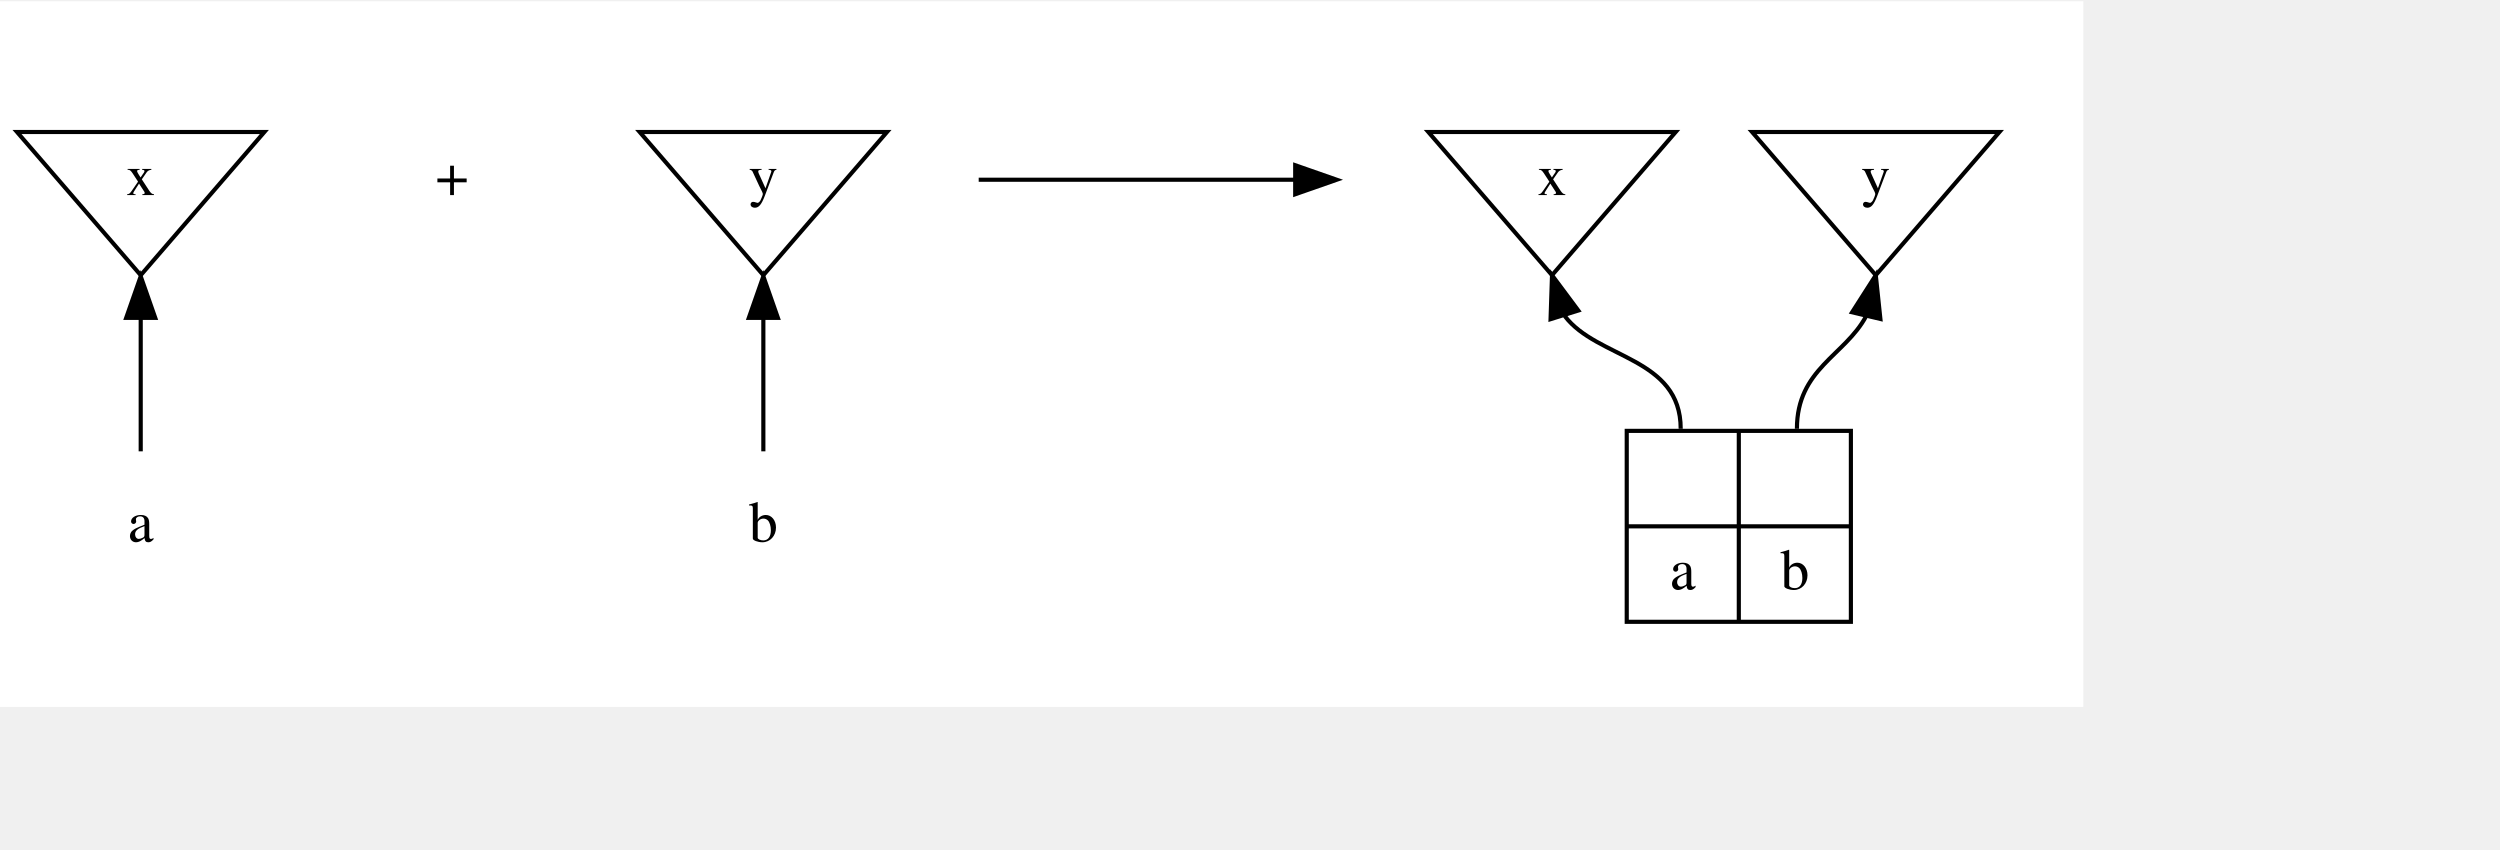
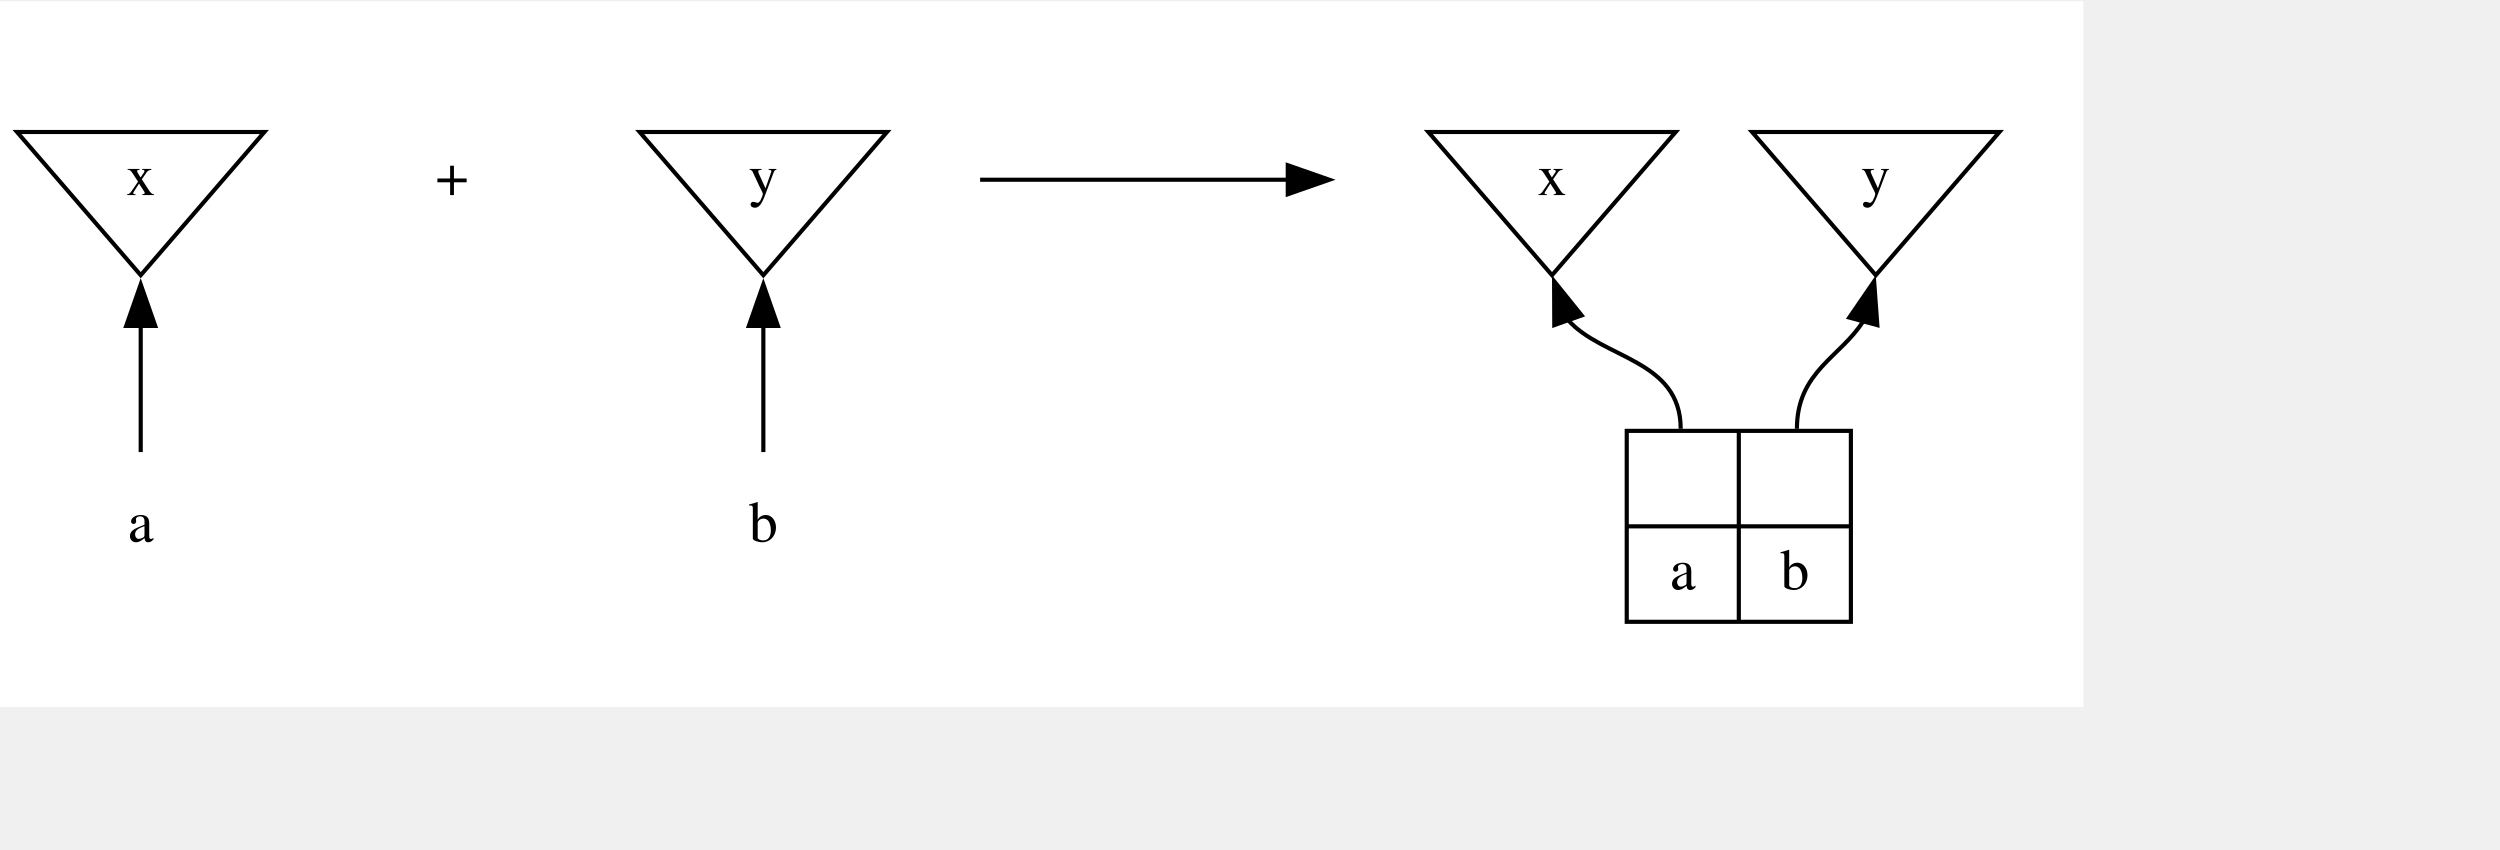
<svg xmlns="http://www.w3.org/2000/svg" width="418pt" height="142pt" viewBox="0.00 0.00 501.90 170.00">
  <g id="graph0" class="graph" transform="scale(0.833333 0.833333) rotate(0) translate(4 166)">
-     <polygon fill="white" stroke="transparent" points="-4,4 -4,-166 497.9,-166 497.9,4 -4,4" />
+     <polygon fill="white" stroke="none" points="-4,4 -4,-166 497.9,-166 497.9,4 -4,4" />
    <g id="clust5" class="cluster">
-       <polygon fill="none" stroke="transparent" points="331.9,-8 331.9,-154 485.9,-154 485.9,-8 331.9,-8" />
+       <polygon fill="none" stroke="none" points="331.9,-8 331.9,-154 485.9,-154 485.9,-8 331.9,-8" />
    </g>
    <g id="node1" class="node">
      <polygon fill="none" stroke="black" points="29.9,-100 59.69,-134.5 0.1,-134.5 29.9,-100" />
      <text text-anchor="middle" x="29.9" y="-119.3" font-family="Times,serif" font-size="14.00">x</text>
    </g>
    <g id="node2" class="node">
      <text text-anchor="middle" x="29.9" y="-35.8" font-family="Times,serif" font-size="14.00">a</text>
    </g>
    <g id="edge1" class="edge">
-       <path fill="none" stroke="black" d="M29.9,-89.6C29.9,-78.65 29.9,-66.85 29.9,-57.57" />
-       <polygon fill="black" stroke="black" points="26.4,-89.73 29.9,-99.73 33.4,-89.73 26.4,-89.73" />
+       <path fill="none" stroke="black" d="M29.9,-87.84C29.9,-77.32 29.9,-66.21 29.9,-57.39" />
+       <polygon fill="black" stroke="black" points="26.4,-87.78 29.9,-97.78 33.4,-87.78 26.4,-87.78" />
    </g>
    <g id="node3" class="node">
      <text text-anchor="middle" x="104.9" y="-119.3" font-family="Times,serif" font-size="14.00">+</text>
    </g>
    <g id="node4" class="node">
      <polygon fill="none" stroke="black" points="179.9,-100 209.69,-134.5 150.1,-134.5 179.9,-100" />
      <text text-anchor="middle" x="179.9" y="-119.3" font-family="Times,serif" font-size="14.00">y</text>
    </g>
    <g id="node5" class="node">
      <text text-anchor="middle" x="179.9" y="-35.8" font-family="Times,serif" font-size="14.00">b</text>
    </g>
    <g id="edge2" class="edge">
-       <path fill="none" stroke="black" d="M179.9,-89.6C179.9,-78.65 179.9,-66.85 179.9,-57.57" />
-       <polygon fill="black" stroke="black" points="176.4,-89.73 179.9,-99.73 183.4,-89.73 176.4,-89.73" />
+       <path fill="none" stroke="black" d="M179.9,-87.84C179.9,-77.32 179.9,-66.21 179.9,-57.39" />
+       <polygon fill="black" stroke="black" points="176.4,-87.78 179.9,-97.78 183.4,-87.78 176.4,-87.78" />
    </g>
    <g id="node6" class="node">
-       <ellipse fill="transparent" stroke="transparent" cx="229.9" cy="-123" rx="1.8" ry="1.8" />
+       <ellipse fill="none" stroke="none" cx="229.9" cy="-123" rx="1.8" ry="1.8" />
    </g>
    <g id="node7" class="node">
-       <ellipse fill="transparent" stroke="transparent" cx="319.9" cy="-123" rx="1.8" ry="1.8" />
+       <ellipse fill="none" stroke="none" cx="319.9" cy="-123" rx="1.8" ry="1.8" />
    </g>
    <g id="edge3" class="edge">
-       <path fill="none" stroke="black" d="M231.78,-123C241.48,-123 286.25,-123 307.99,-123" />
-       <polygon fill="black" stroke="black" points="308.03,-126.5 318.03,-123 308.03,-119.5 308.03,-126.5" />
+       <path fill="none" stroke="black" d="M232.12,-123C242.24,-123 284.36,-123 306.37,-123" />
+       <polygon fill="black" stroke="black" points="306.24,-126.5 316.24,-123 306.24,-119.5 306.24,-126.5" />
      <text text-anchor="middle" x="274.9" y="-129.8" font-family="Times,serif" font-size="14.00" fill="#fffffe" fill-opacity="0">wwwwwww</text>
    </g>
    <g id="node8" class="node">
      <polygon fill="none" stroke="black" points="369.9,-100 399.69,-134.5 340.1,-134.5 369.9,-100" />
      <text text-anchor="middle" x="369.9" y="-119.3" font-family="Times,serif" font-size="14.00">x</text>
    </g>
    <g id="node10" class="node">
      <polygon fill="none" stroke="black" points="387.9,-16.5 387.9,-62.5 441.9,-62.5 441.9,-16.5 387.9,-16.5" />
      <text text-anchor="middle" x="401.4" y="-47.3" font-family="Times,serif" font-size="14.00"> </text>
-       <polyline fill="none" stroke="black" points="387.9,-39.5 414.9,-39.5 " />
+       <polyline fill="none" stroke="black" points="387.9,-39.5 414.9,-39.5" />
      <text text-anchor="middle" x="401.4" y="-24.3" font-family="Times,serif" font-size="14.00">a</text>
-       <polyline fill="none" stroke="black" points="414.9,-16.5 414.9,-62.5 " />
+       <polyline fill="none" stroke="black" points="414.9,-16.5 414.9,-62.5" />
      <text text-anchor="middle" x="428.4" y="-47.3" font-family="Times,serif" font-size="14.00"> </text>
-       <polyline fill="none" stroke="black" points="414.9,-39.5 441.9,-39.5 " />
+       <polyline fill="none" stroke="black" points="414.9,-39.5 441.9,-39.5" />
      <text text-anchor="middle" x="428.4" y="-24.3" font-family="Times,serif" font-size="14.00">b</text>
    </g>
    <g id="edge4" class="edge">
-       <path fill="none" stroke="black" d="M372.98,-90.15C380.82,-79.81 400.9,-80.26 400.9,-63" />
-       <polygon fill="black" stroke="black" points="369.55,-89.41 369.9,-100 376.23,-91.5 369.55,-89.41" />
+       <path fill="none" stroke="black" d="M373.7,-89.28C381.98,-79.82 400.9,-79.76 400.9,-63" />
+       <polygon fill="black" stroke="black" points="370.45,-87.98 370.4,-98.57 377.04,-90.32 370.45,-87.98" />
    </g>
    <g id="node9" class="node">
      <polygon fill="none" stroke="black" points="447.9,-100 477.69,-134.5 418.1,-134.5 447.9,-100" />
      <text text-anchor="middle" x="447.9" y="-119.3" font-family="Times,serif" font-size="14.00">y</text>
    </g>
    <g id="edge5" class="edge">
-       <path fill="none" stroke="black" d="M445.57,-90.13C440.49,-80.62 428.9,-77.44 428.9,-63" />
-       <polygon fill="black" stroke="black" points="442.19,-91.07 447.9,-100 449.01,-89.46 442.19,-91.07" />
+       <path fill="none" stroke="black" d="M444.93,-89.02C439.58,-80.35 428.9,-76.86 428.9,-63" />
+       <polygon fill="black" stroke="black" points="441.51,-89.8 447.5,-98.54 448.27,-87.97 441.51,-89.8" />
    </g>
  </g>
</svg>
